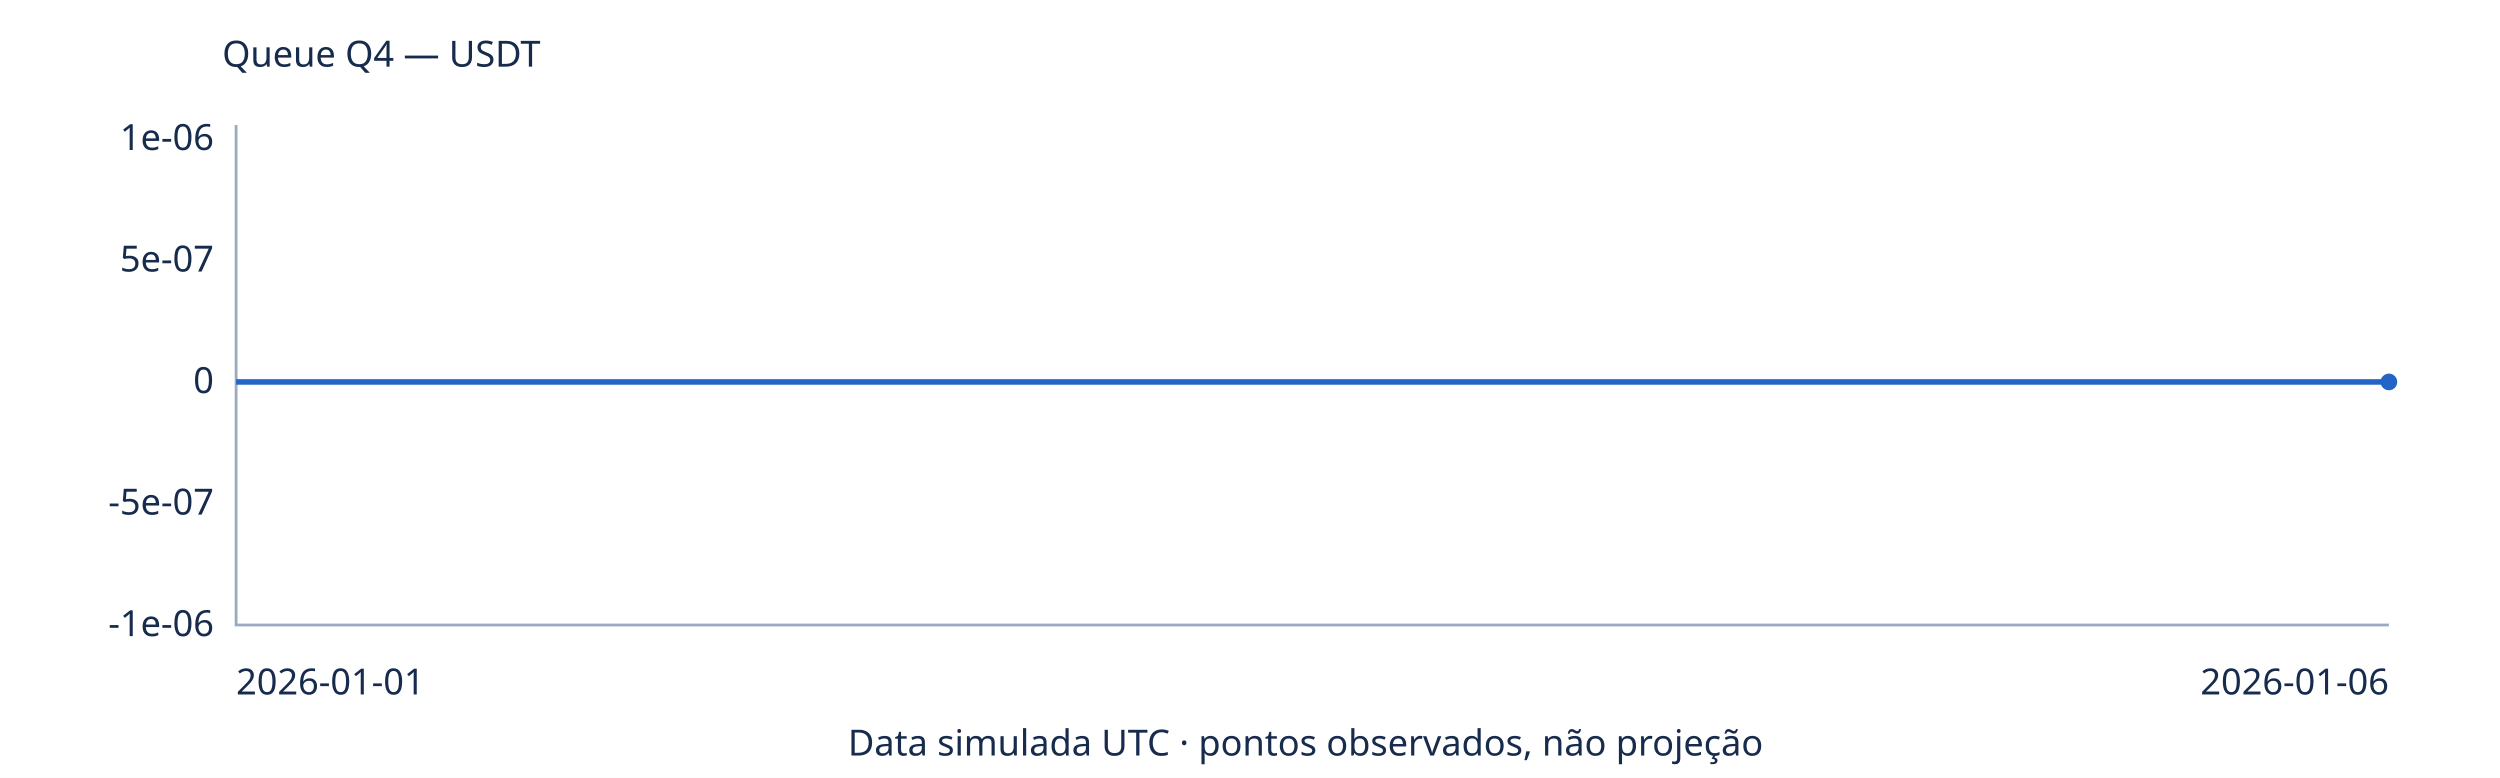
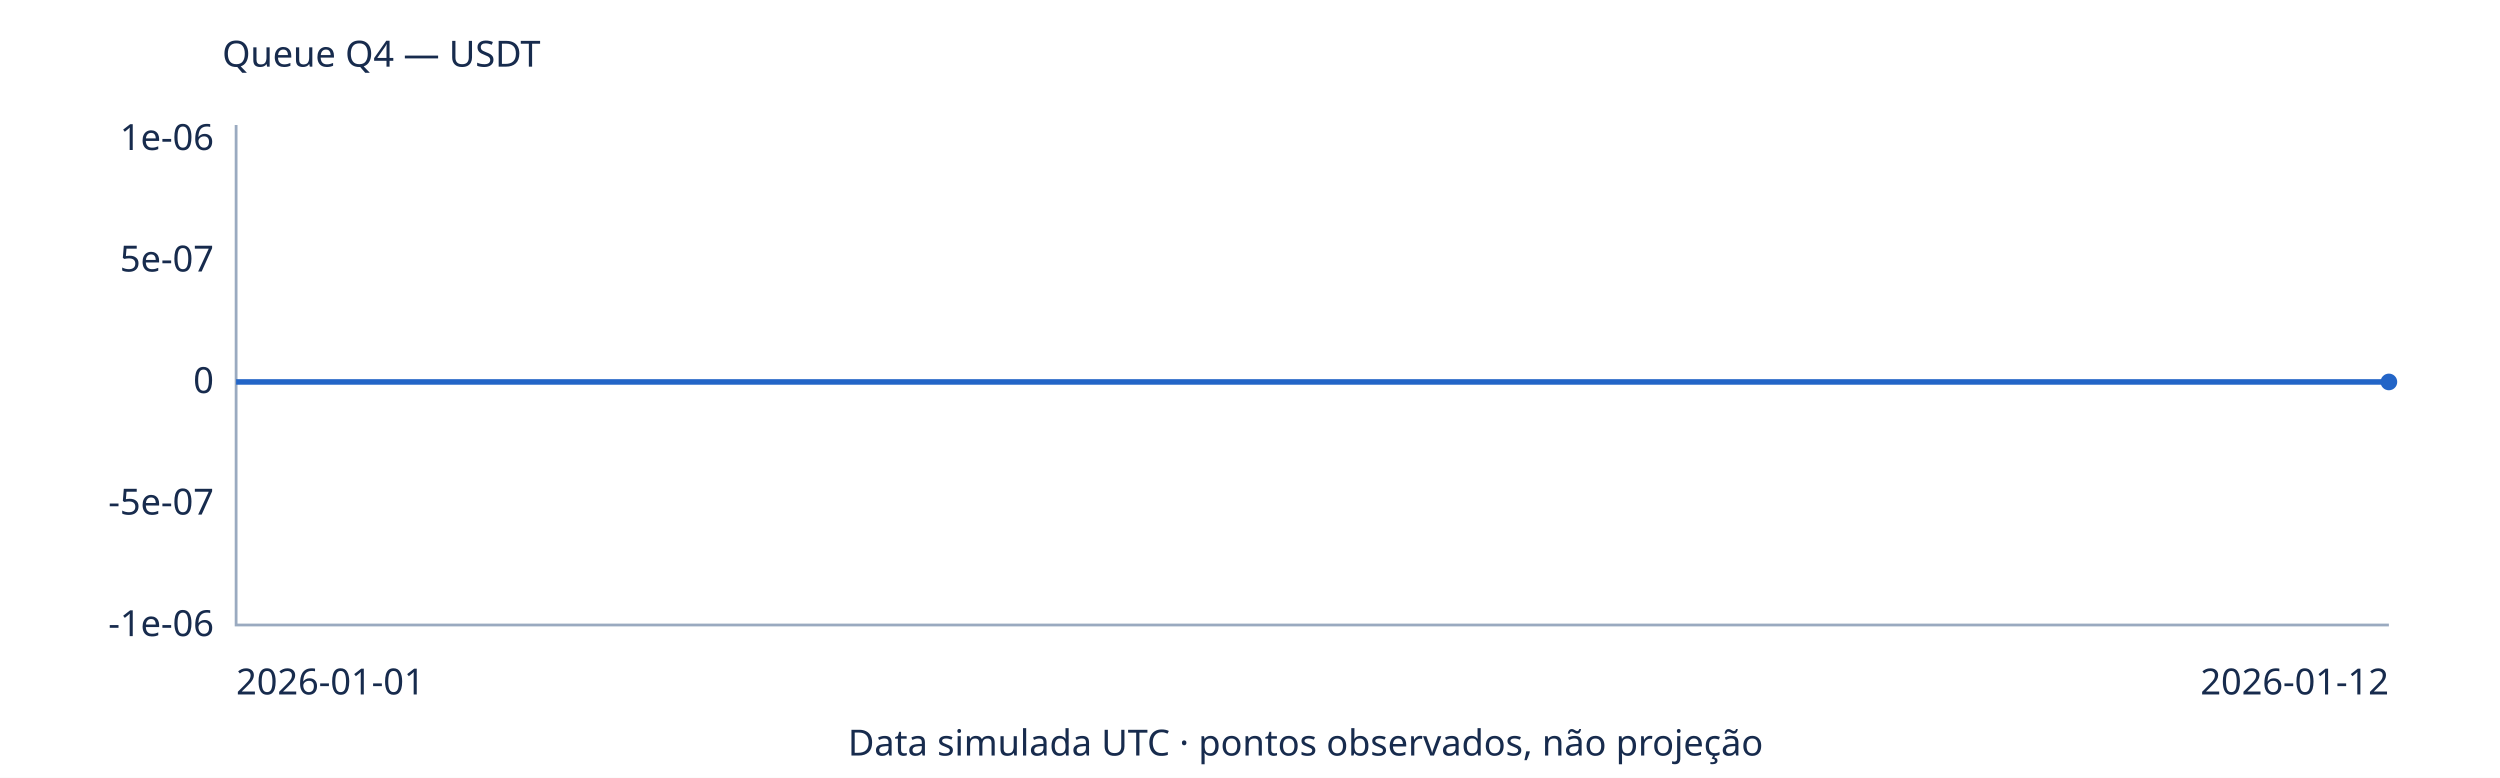
<svg xmlns="http://www.w3.org/2000/svg" viewBox="0 0 900 280" role="img">
  <rect width="900" height="280" fill="white" />
  <g font-family="sans-serif" fill="#172b4d" font-size="13">
    <text x="80" y="24">Queue Q4 — USDT</text>
    <path d="M85 45V225H860" stroke="#9aaac0" fill="none" />
    <text x="77" y="229.00" text-anchor="end">-1e-06</text>
    <text x="77" y="185.25" text-anchor="end">-5e-07</text>
    <text x="77" y="141.50" text-anchor="end">0</text>
    <text x="77" y="97.75" text-anchor="end">5e-07</text>
    <text x="77" y="54.00" text-anchor="end">1e-06</text>
-     <path d="M85.00,137.50 L221.42,137.50 L297.63,137.50 L494.44,137.50 L705.42,137.50 L860.00,137.50" stroke="#2365c7" stroke-width="2" fill="none" />
+     <path d="M85.00,137.50 L152.29,137.50 L189.88,137.50 L286.96,137.50 L391.03,137.50 L467.28,137.50 L548.04,137.50 L556.03,137.50 L614.86,137.50 L724.65,137.50 L860.00,137.50" stroke="#2365c7" stroke-width="2" fill="none" />
    <circle cx="860.00" cy="137.50" r="3" fill="#2365c7" />
    <text x="85" y="250">2026-01-01</text>
-     <text x="860" y="250" text-anchor="end">2026-01-06</text>
+     <text x="860" y="250" text-anchor="end">2026-01-12</text>
    <text x="470" y="272" text-anchor="middle">Data simulada UTC · pontos observados, não projeção</text>
  </g>
</svg>
